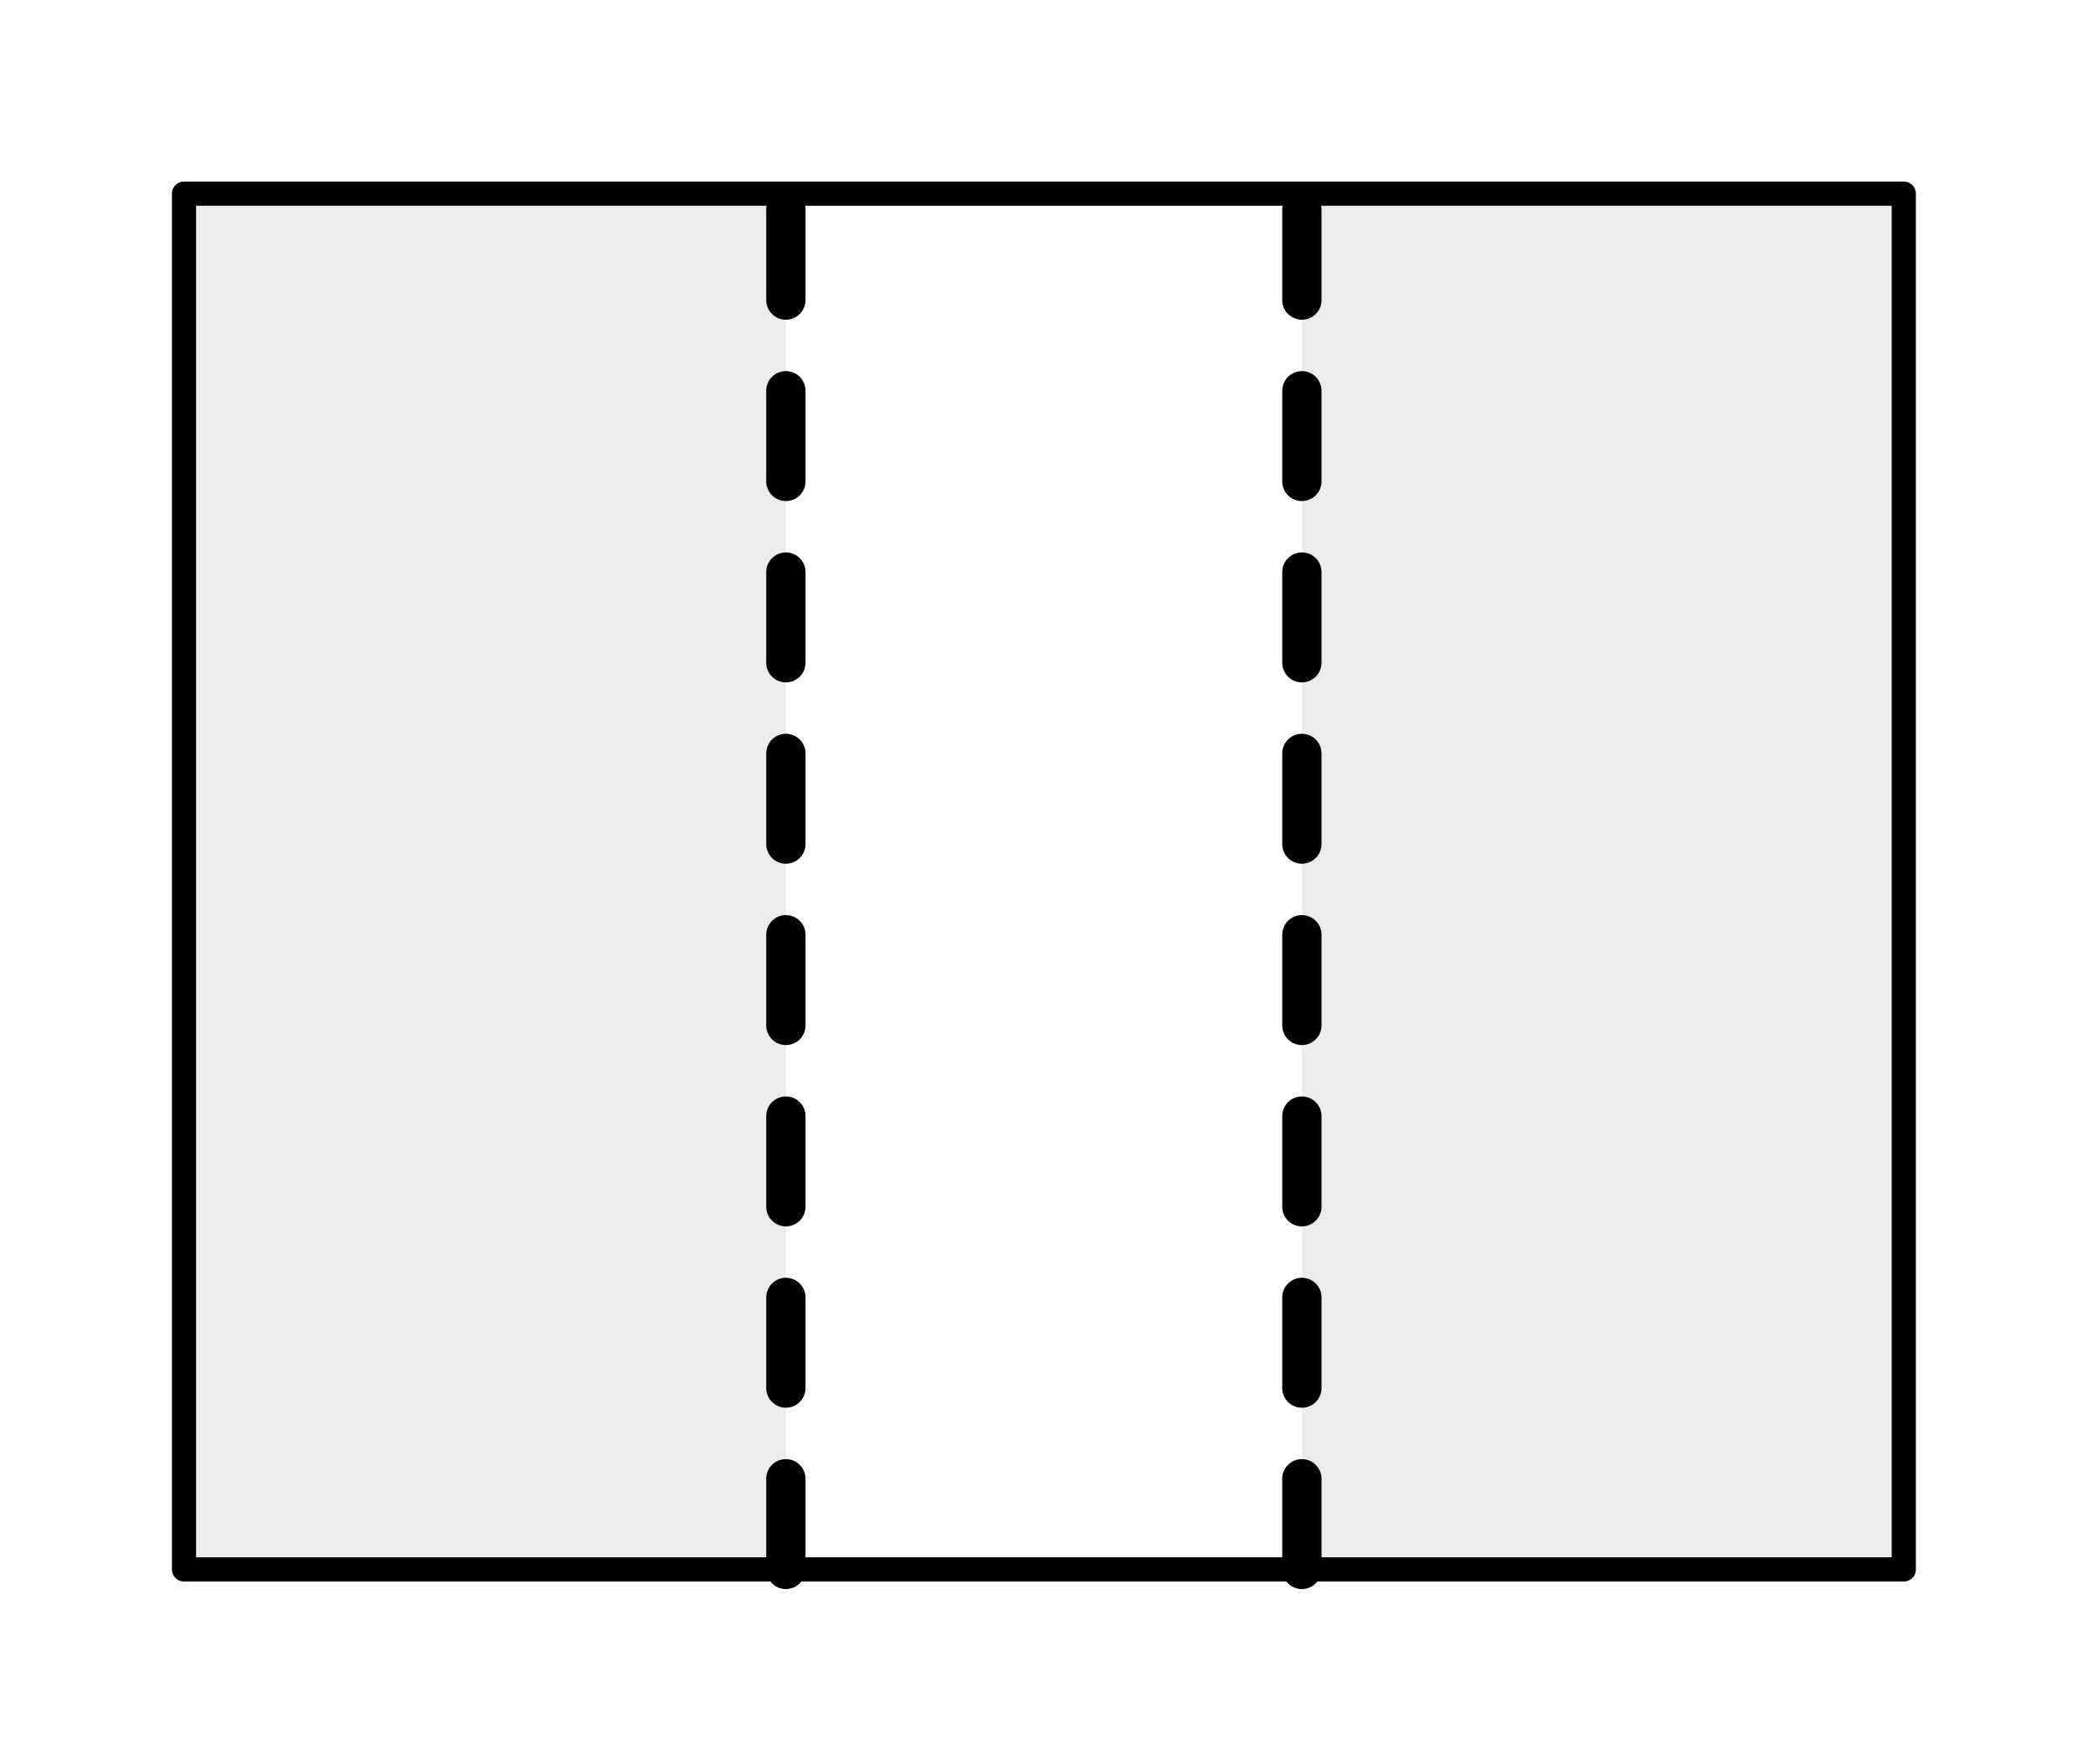
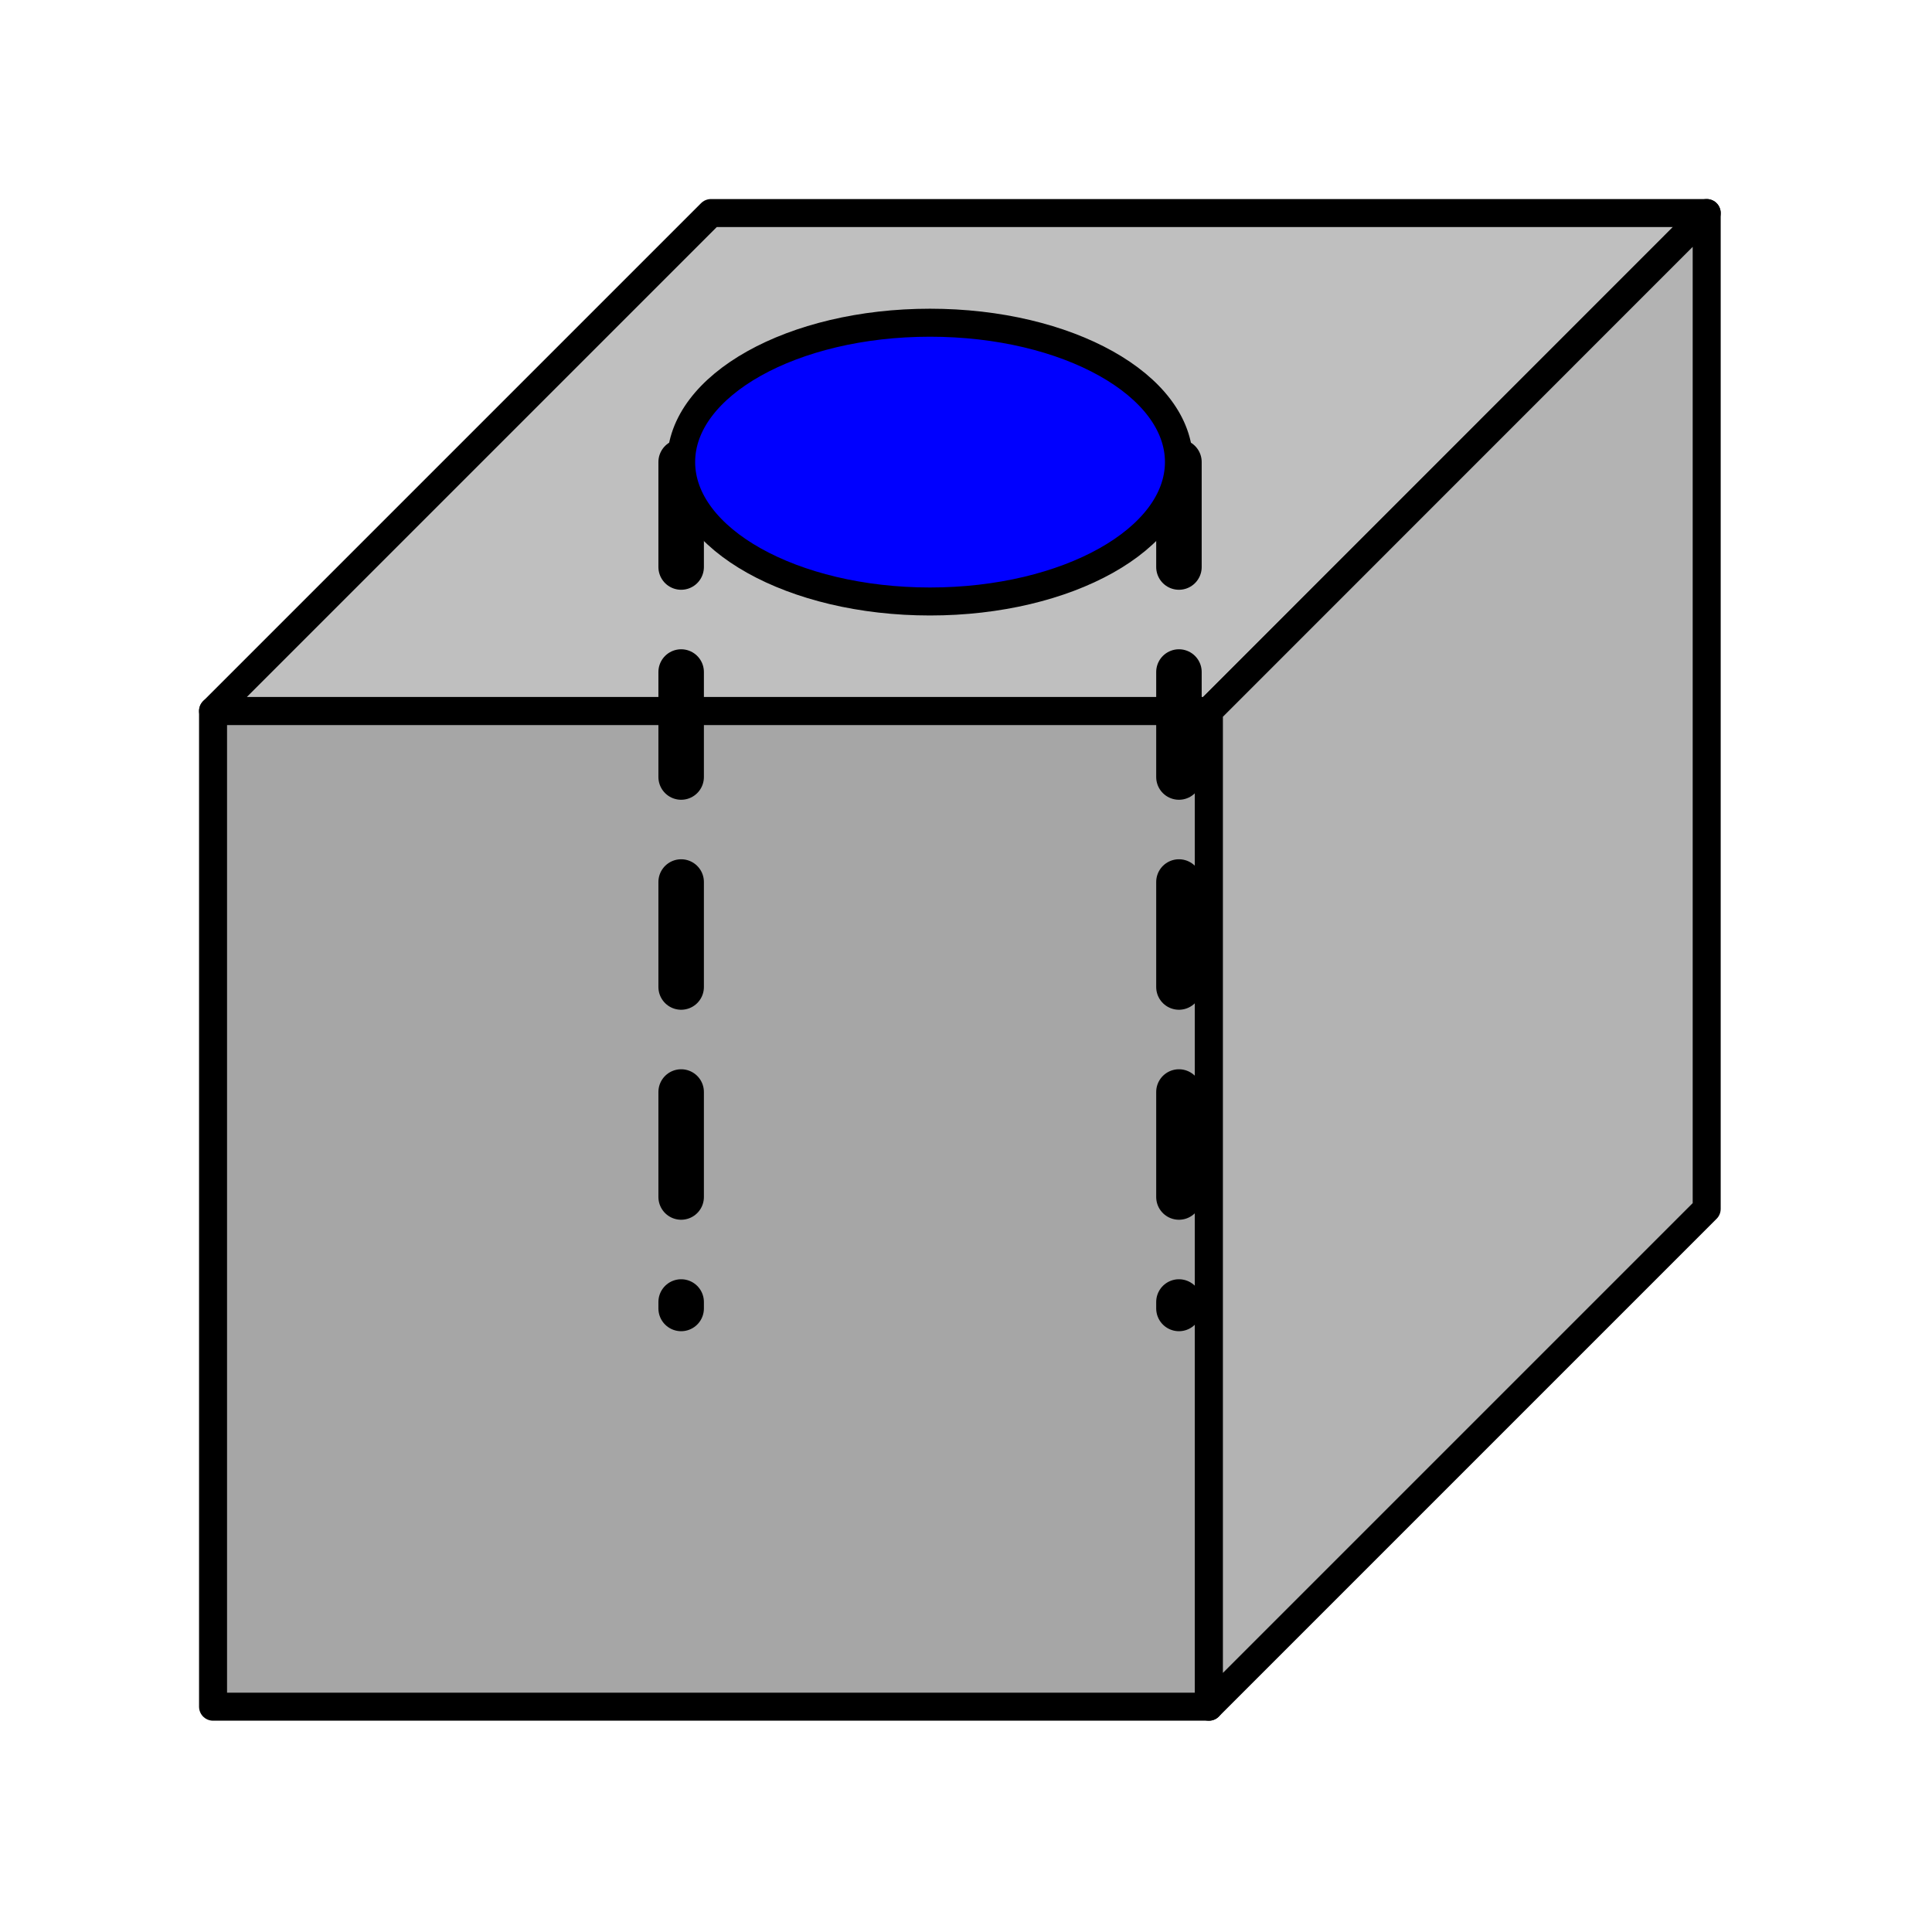
- <svg xmlns="http://www.w3.org/2000/svg" width="68.828" height="57.988" viewBox="0 0 68.828 57.988">
-   <path fill-rule="evenodd" fill="rgb(92.499%, 92.499%, 92.499%)" fill-opacity="1" d="M 6.051 51.609 L 6.051 6.367 L 62.605 6.367 L 62.605 51.609 Z M 25.844 51.609 L 25.844 6.367 L 42.812 6.367 L 42.812 51.609 Z M 25.844 51.609 " />
-   <path fill="none" stroke-width="0.797" stroke-linecap="round" stroke-linejoin="round" stroke="rgb(0%, 0%, 0%)" stroke-opacity="1" stroke-miterlimit="10" d="M -28.348 -22.678 L -28.348 22.677 L 28.348 22.677 L 28.348 -22.678 Z M -28.348 -22.678 " transform="matrix(0.997507, 0, 0, -0.997507, 34.32821, 28.98802)" />
-   <path fill="none" stroke-width="1.295" stroke-linecap="round" stroke-linejoin="round" stroke="rgb(0%, 0%, 0%)" stroke-opacity="1" stroke-dasharray="2.989 2.989" stroke-miterlimit="10" d="M -8.506 -22.678 L -8.506 22.677 " transform="matrix(0.997507, 0, 0, -0.997507, 34.32821, 28.98802)" />
-   <path fill="none" stroke-width="1.295" stroke-linecap="round" stroke-linejoin="round" stroke="rgb(0%, 0%, 0%)" stroke-opacity="1" stroke-dasharray="2.989 2.989" stroke-miterlimit="10" d="M 8.505 -22.678 L 8.505 22.677 " transform="matrix(0.997507, 0, 0, -0.997507, 34.32821, 28.98802)" />
+ <svg xmlns="http://www.w3.org/2000/svg" width="54.655" height="54.655" viewBox="0 0 54.655 54.655">
+   <path fill-rule="nonzero" fill="rgb(64.999%, 64.999%, 64.999%)" fill-opacity="1" stroke-width="0.797" stroke-linecap="round" stroke-linejoin="round" stroke="rgb(0%, 0%, 0%)" stroke-opacity="1" stroke-miterlimit="10" d="M -21.262 -21.259 L -21.262 7.087 L 7.088 7.087 L 7.088 -21.259 Z M -21.262 -21.259 " transform="matrix(0.993727, 0, 0, -0.993727, 27.15558, 27.15558)" />
+   <path fill-rule="nonzero" fill="rgb(75%, 75%, 75%)" fill-opacity="1" stroke-width="0.797" stroke-linecap="round" stroke-linejoin="round" stroke="rgb(0%, 0%, 0%)" stroke-opacity="1" stroke-miterlimit="10" d="M -21.262 7.087 L 7.088 7.087 L 21.259 21.262 L -7.087 21.262 Z M -21.262 7.087 " transform="matrix(0.993727, 0, 0, -0.993727, 27.15558, 27.15558)" />
+   <path fill-rule="nonzero" fill="rgb(70%, 70%, 70%)" fill-opacity="1" stroke-width="0.797" stroke-linecap="round" stroke-linejoin="round" stroke="rgb(0%, 0%, 0%)" stroke-opacity="1" stroke-miterlimit="10" d="M 7.088 -21.259 L 21.259 -7.088 L 21.259 21.262 L 7.088 7.087 Z M 7.088 -21.259 " transform="matrix(0.993727, 0, 0, -0.993727, 27.15558, 27.15558)" />
+   <path fill="none" stroke-width="1.295" stroke-linecap="round" stroke-linejoin="round" stroke="rgb(0%, 0%, 0%)" stroke-opacity="1" stroke-dasharray="2.989 2.989" stroke-miterlimit="10" d="M -7.936 14.174 L -7.936 -9.922 " transform="matrix(0.993727, 0, 0, -0.993727, 27.15558, 27.15558)" />
+   <path fill="none" stroke-width="1.295" stroke-linecap="round" stroke-linejoin="round" stroke="rgb(0%, 0%, 0%)" stroke-opacity="1" stroke-dasharray="2.989 2.989" stroke-miterlimit="10" d="M 6.235 14.174 L 6.235 -9.922 " transform="matrix(0.993727, 0, 0, -0.993727, 27.15558, 27.15558)" />
+   <path fill-rule="nonzero" fill="rgb(0%, 0%, 100%)" fill-opacity="1" stroke-width="0.797" stroke-linecap="round" stroke-linejoin="round" stroke="rgb(0%, 0%, 0%)" stroke-opacity="1" stroke-miterlimit="10" d="M 6.235 14.174 C 6.235 16.364 3.063 18.14 -0.852 18.14 C -4.764 18.14 -7.936 16.364 -7.936 14.174 C -7.936 11.981 -4.764 10.204 -0.852 10.204 C 3.063 10.204 6.235 11.981 6.235 14.174 Z M 6.235 14.174 " transform="matrix(0.993727, 0, 0, -0.993727, 27.15558, 27.15558)" />
</svg>
